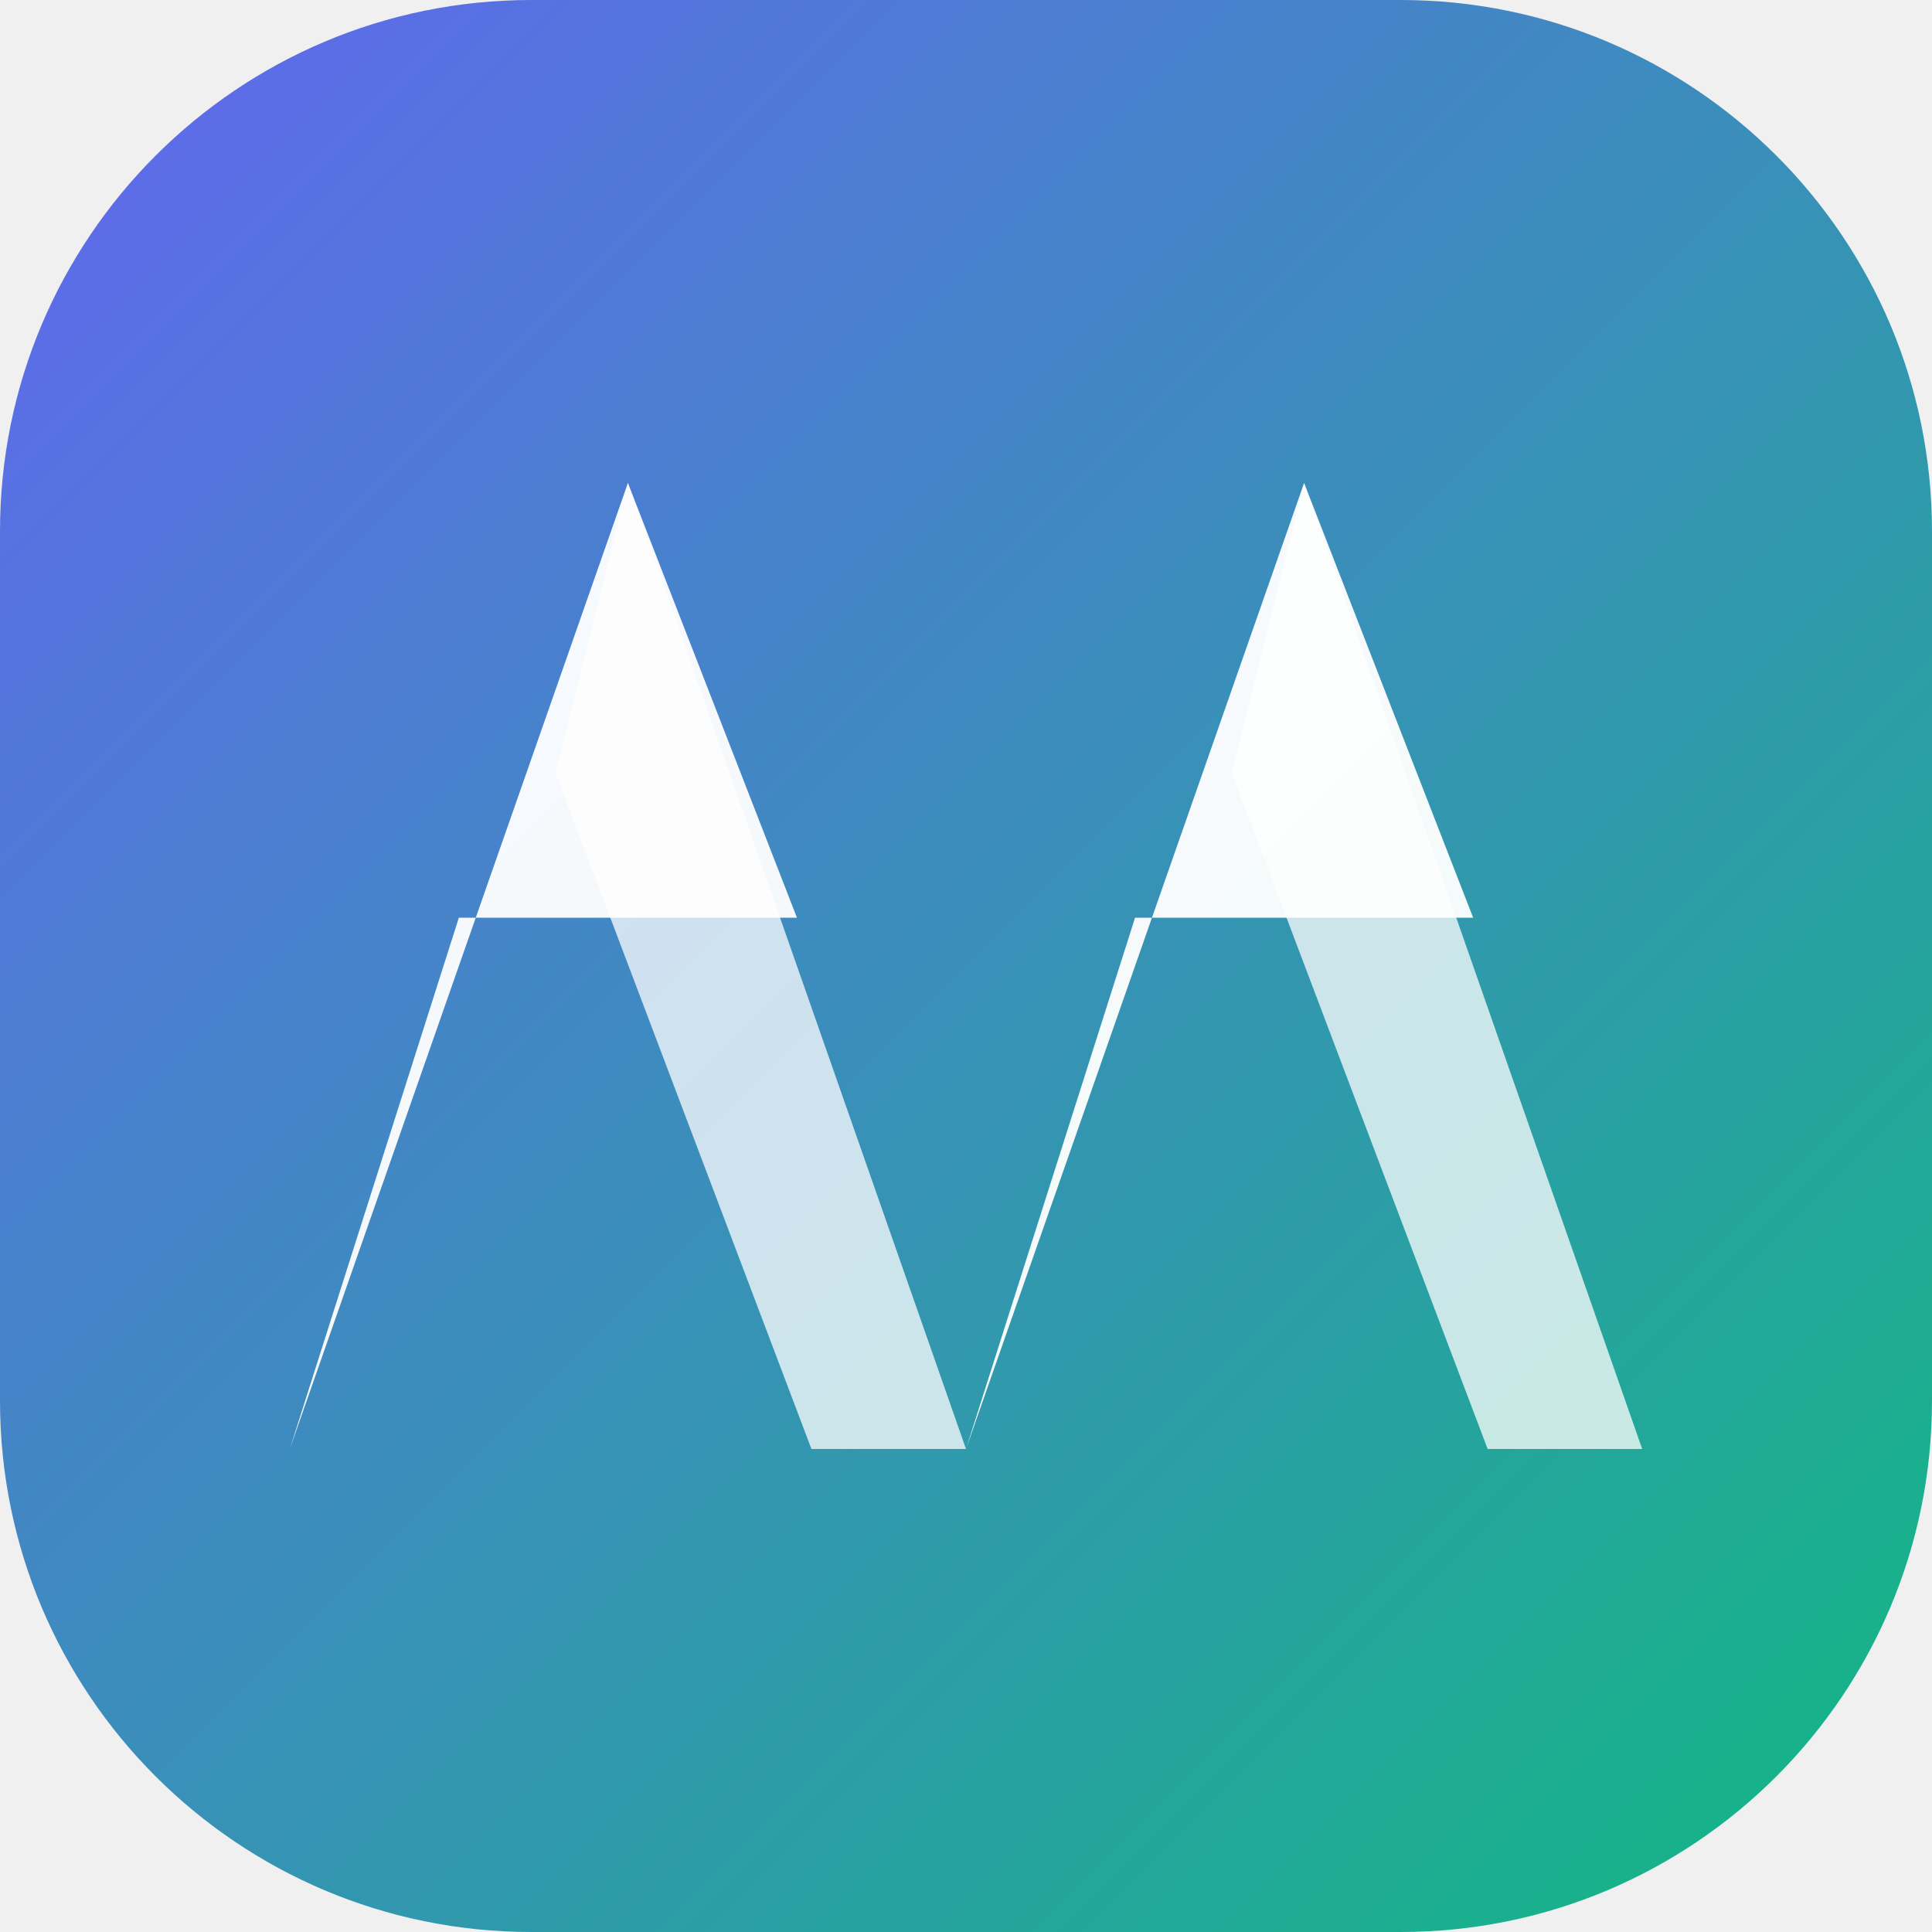
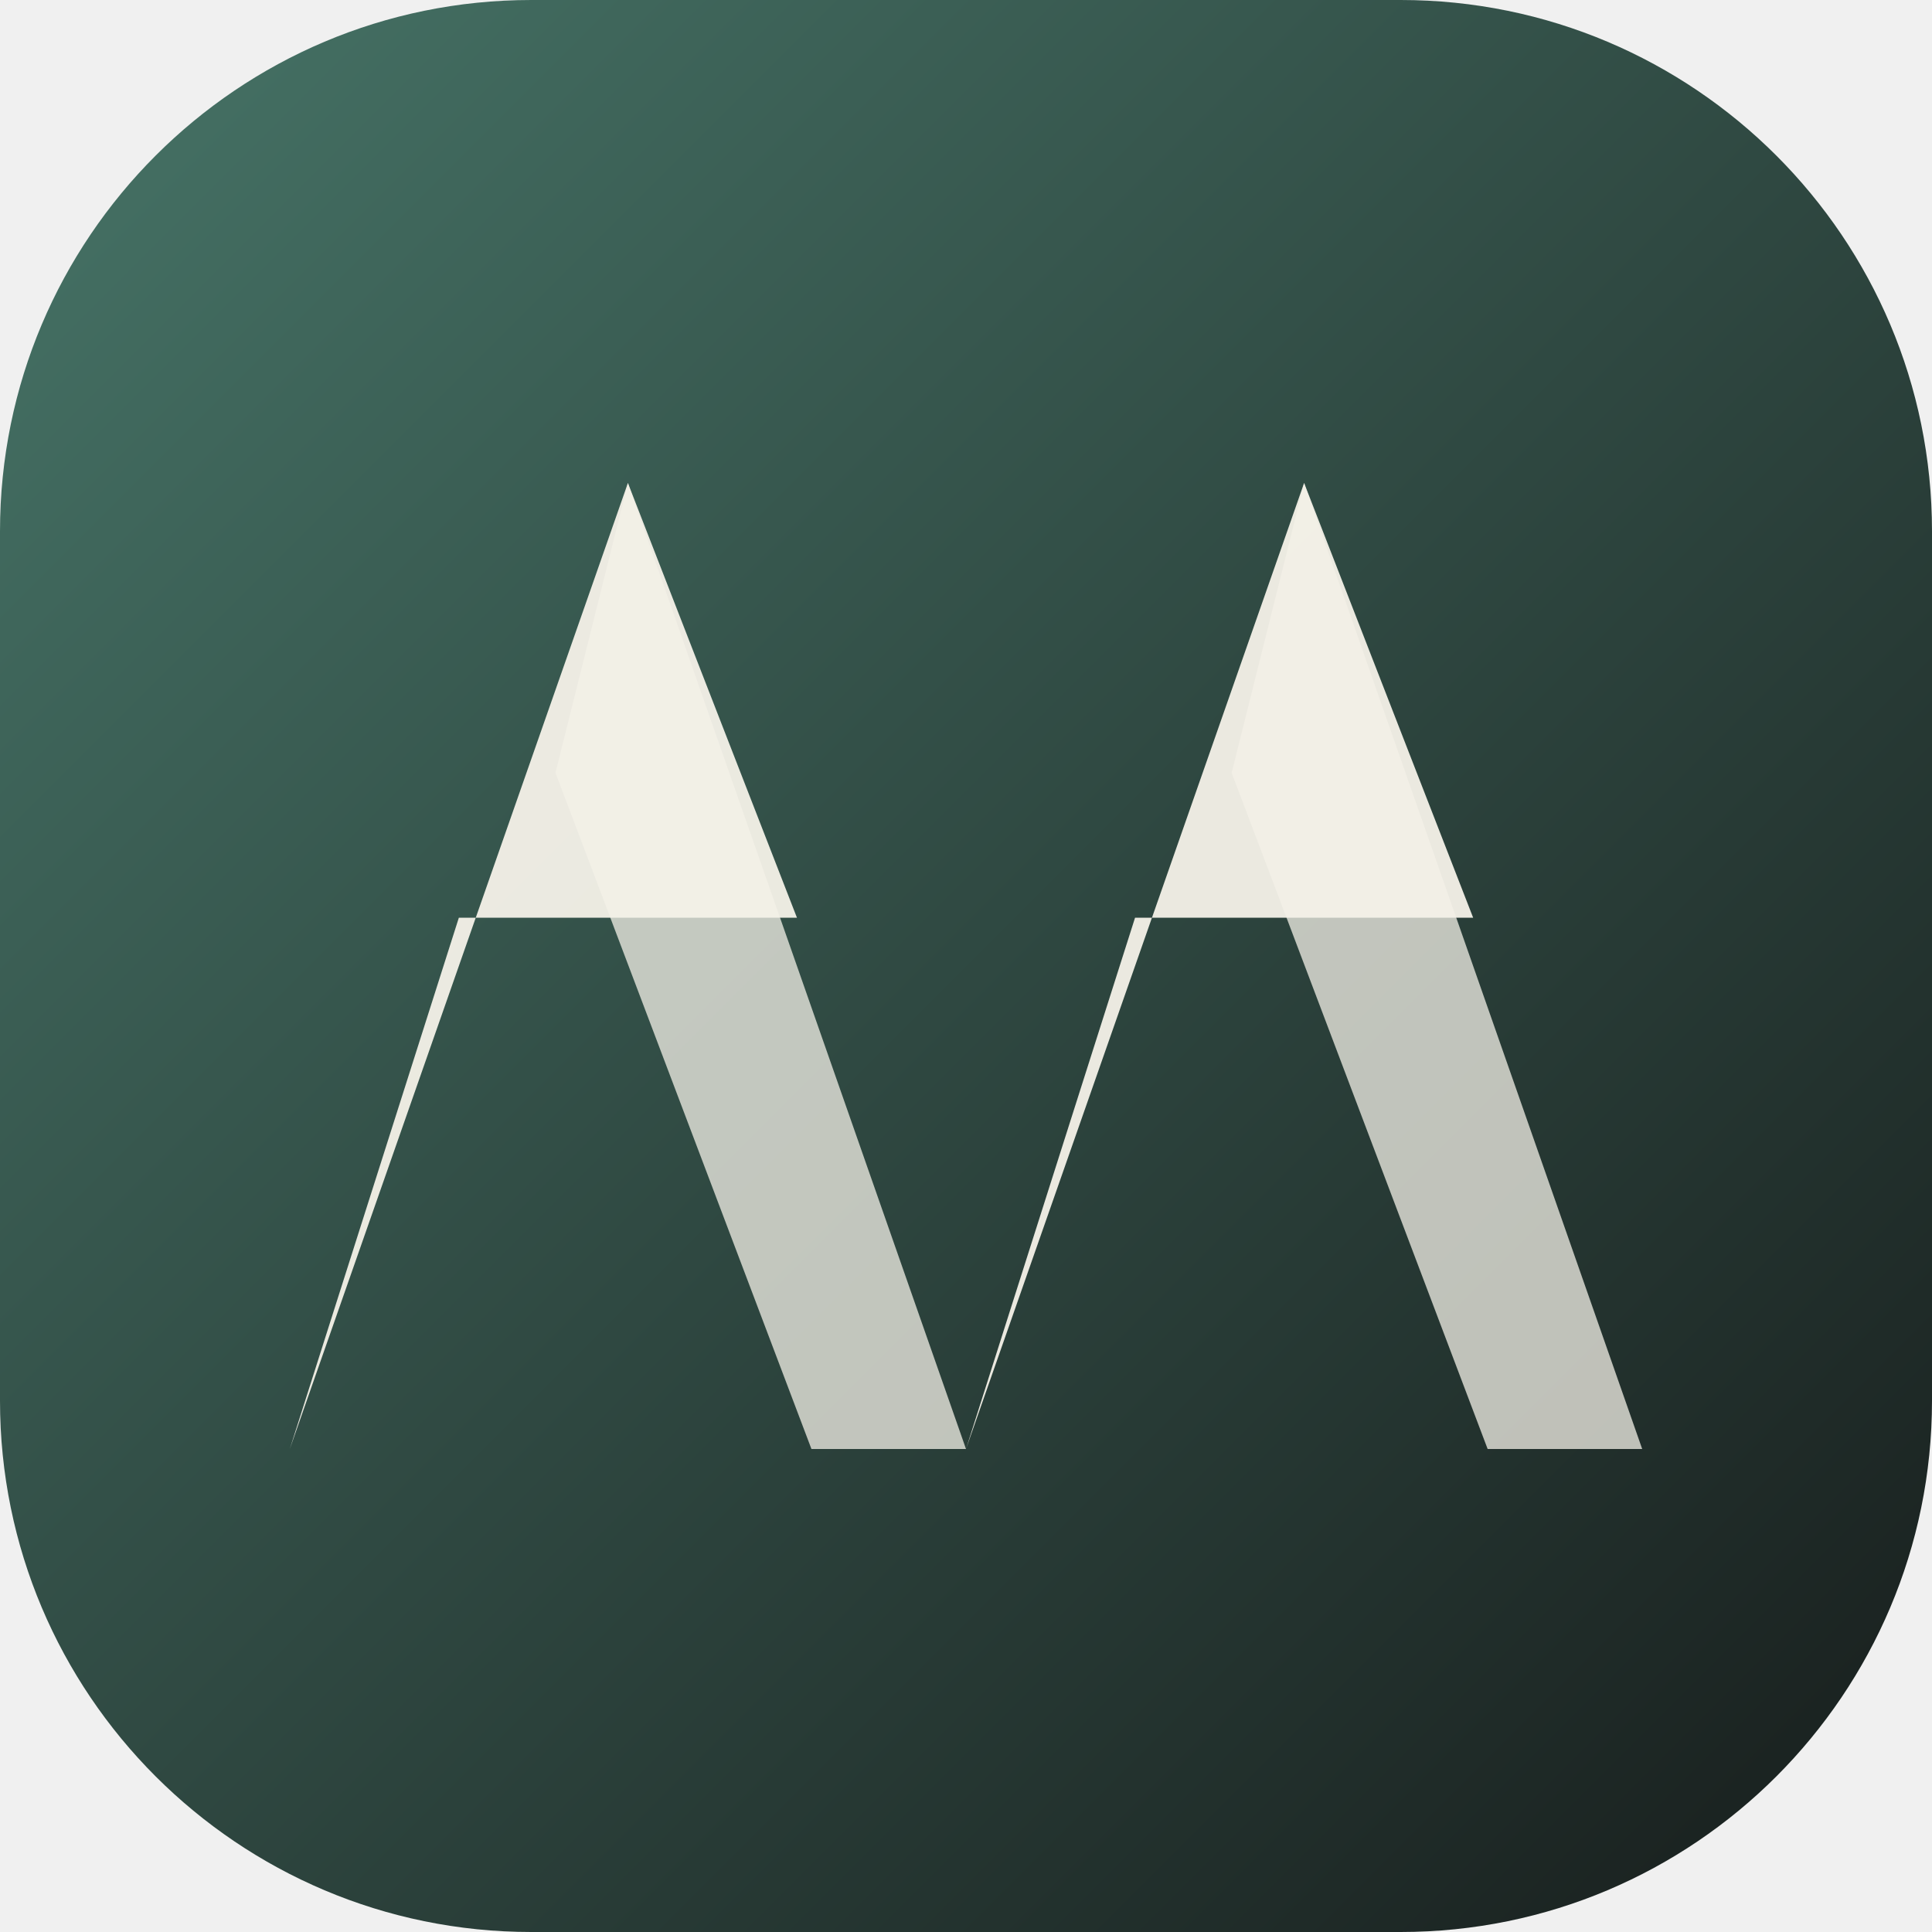
<svg xmlns="http://www.w3.org/2000/svg" viewBox="0 0 40 40" width="40" height="40">
  <defs>
    <linearGradient id="g1" x1="0%" y1="0%" x2="100%" y2="100%">
-       <stop offset="0%" stop-color="#6366f1" />
-       <stop offset="100%" stop-color="#10b981" />
-     </linearGradient>
-     <linearGradient id="g2" x1="0%" y1="0%" x2="100%" y2="100%">
-       <stop offset="0%" stop-color="#818cf8" />
-       <stop offset="100%" stop-color="#34d399" />
+       <stop offset="0%" stop-color="#477568" />
+       <stop offset="100%" stop-color="#171C1B" />
    </linearGradient>
  </defs>
  <rect width="40" height="40" rx="11" fill="url(#g1)" />
-   <path d="M6 30 L13 10 L16.5 19 L9.5 19 Z" fill="white" opacity="0.95" />
-   <path d="M13 10 L20 30 L16.8 30 L11.5 16 Z" fill="white" opacity="0.75" />
-   <path d="M20 30 L27 10 L30.5 19 L23.5 19 Z" fill="white" opacity="0.95" />
-   <path d="M27 10 L34 30 L30.8 30 L25.5 16 Z" fill="white" opacity="0.75" />
+   <path d="M6 30 L13 10 L16.5 19 L9.5 19 Z" fill="#F4F1E8" opacity="0.95" />
+   <path d="M13 10 L20 30 L16.8 30 L11.5 16 Z" fill="#F4F1E8" opacity="0.75" />
+   <path d="M20 30 L27 10 L30.5 19 L23.5 19 Z" fill="#F4F1E8" opacity="0.95" />
+   <path d="M27 10 L34 30 L30.8 30 L25.5 16 Z" fill="#F4F1E8" opacity="0.75" />
</svg>
